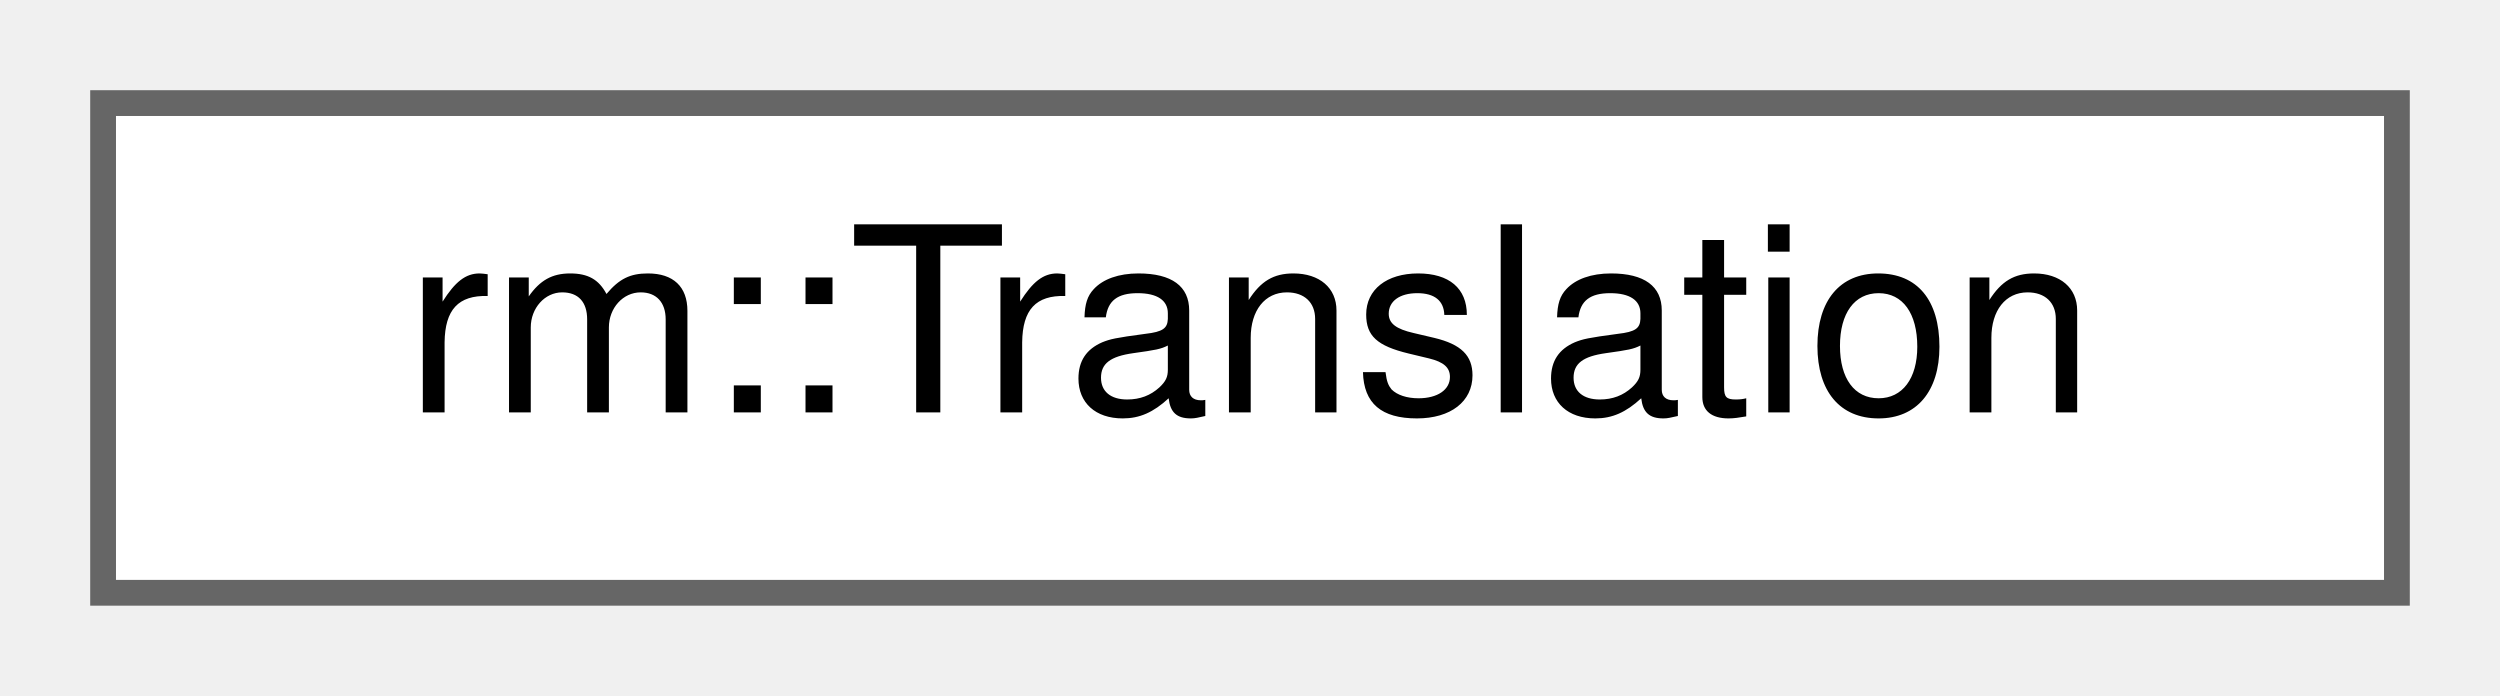
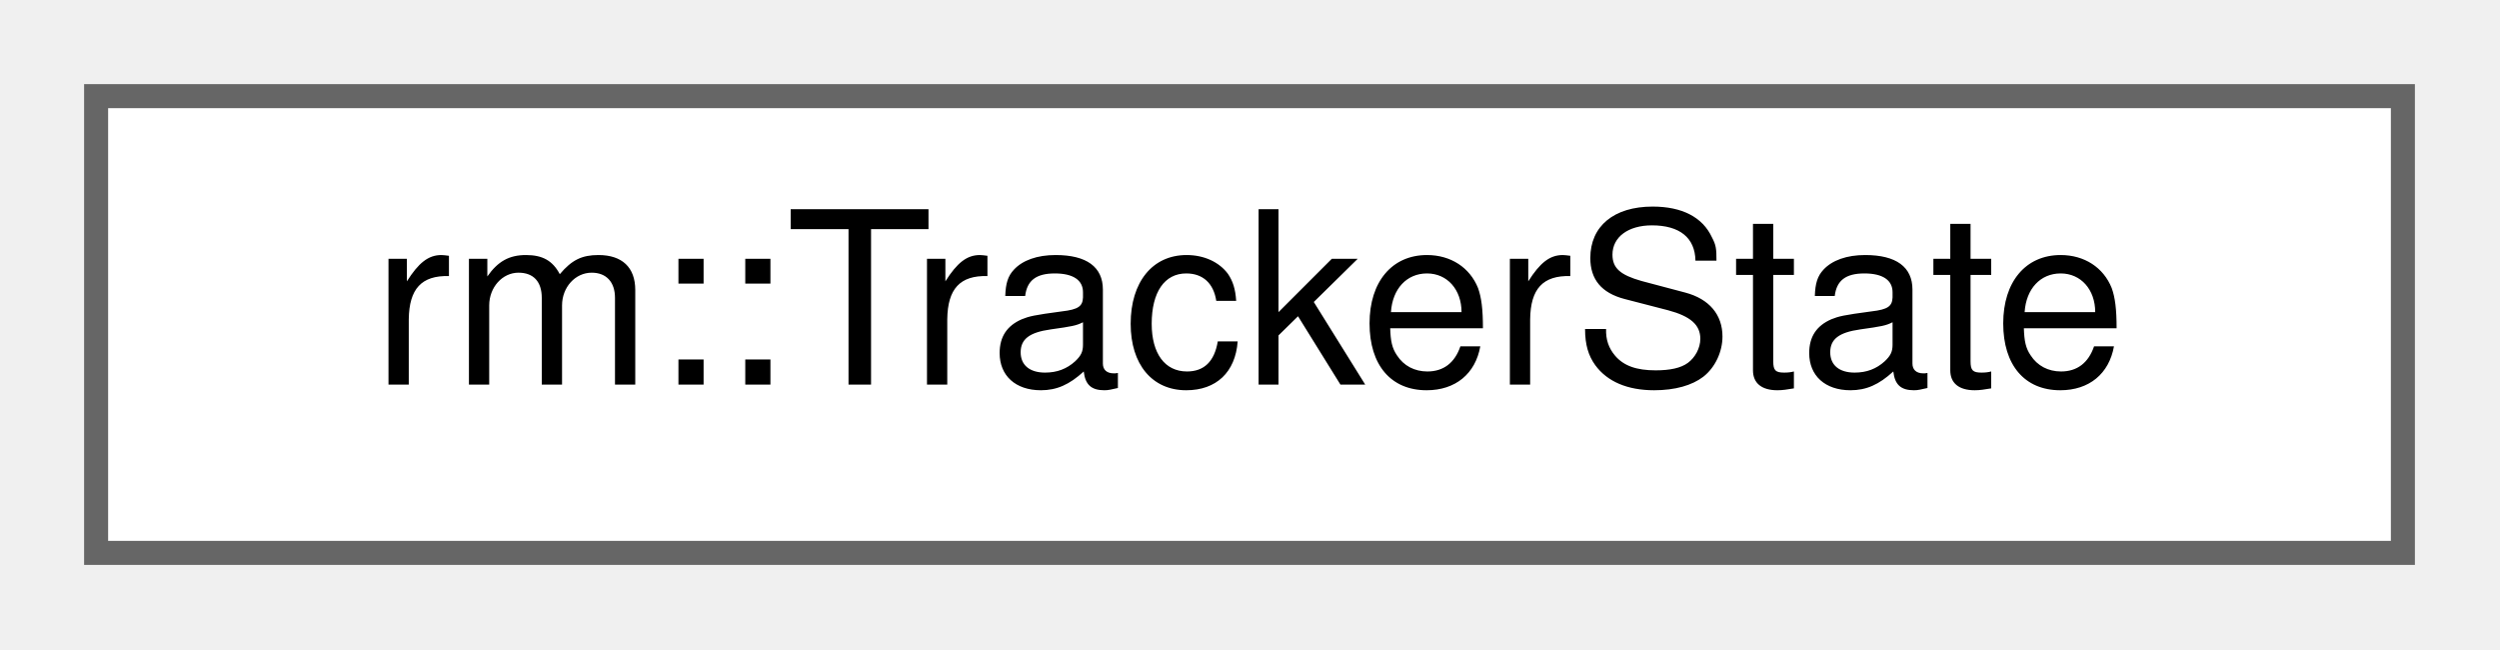
- <svg xmlns="http://www.w3.org/2000/svg" xmlns:xlink="http://www.w3.org/1999/xlink" width="97pt" height="27pt" viewBox="0.00 0.00 97.00 27.00">
+ <svg xmlns="http://www.w3.org/2000/svg" xmlns:xlink="http://www.w3.org/1999/xlink" width="104pt" height="27pt" viewBox="0.00 0.00 104.00 27.00">
  <g id="graph0" class="graph" transform="scale(1 1) rotate(0) translate(4 23)">
    <g id="Node000000" class="node">
      <g id="a_Node000000">
-         <a xlink:href="d4/def/structrm_1_1Translation.html" target="_top" xlink:title="移动位置信息">
-           <polygon fill="white" stroke="#666666" points="89,-19 0,-19 0,0 89,0 89,-19" />
-           <text text-anchor="middle" x="44.5" y="-7" font-family="Helvetica,sans-Serif" font-size="10.00">rm::Translation</text>
+         <a xlink:href="d5/d08/classrm_1_1TrackerState.html" target="_top" xlink:title="序列组中的追踪器状态">
+           <polygon fill="white" stroke="#666666" points="96,-19 0,-19 0,0 96,0 96,-19" />
+           <text text-anchor="middle" x="48" y="-7" font-family="Helvetica,sans-Serif" font-size="10.00">rm::TrackerState</text>
        </a>
      </g>
    </g>
  </g>
</svg>
